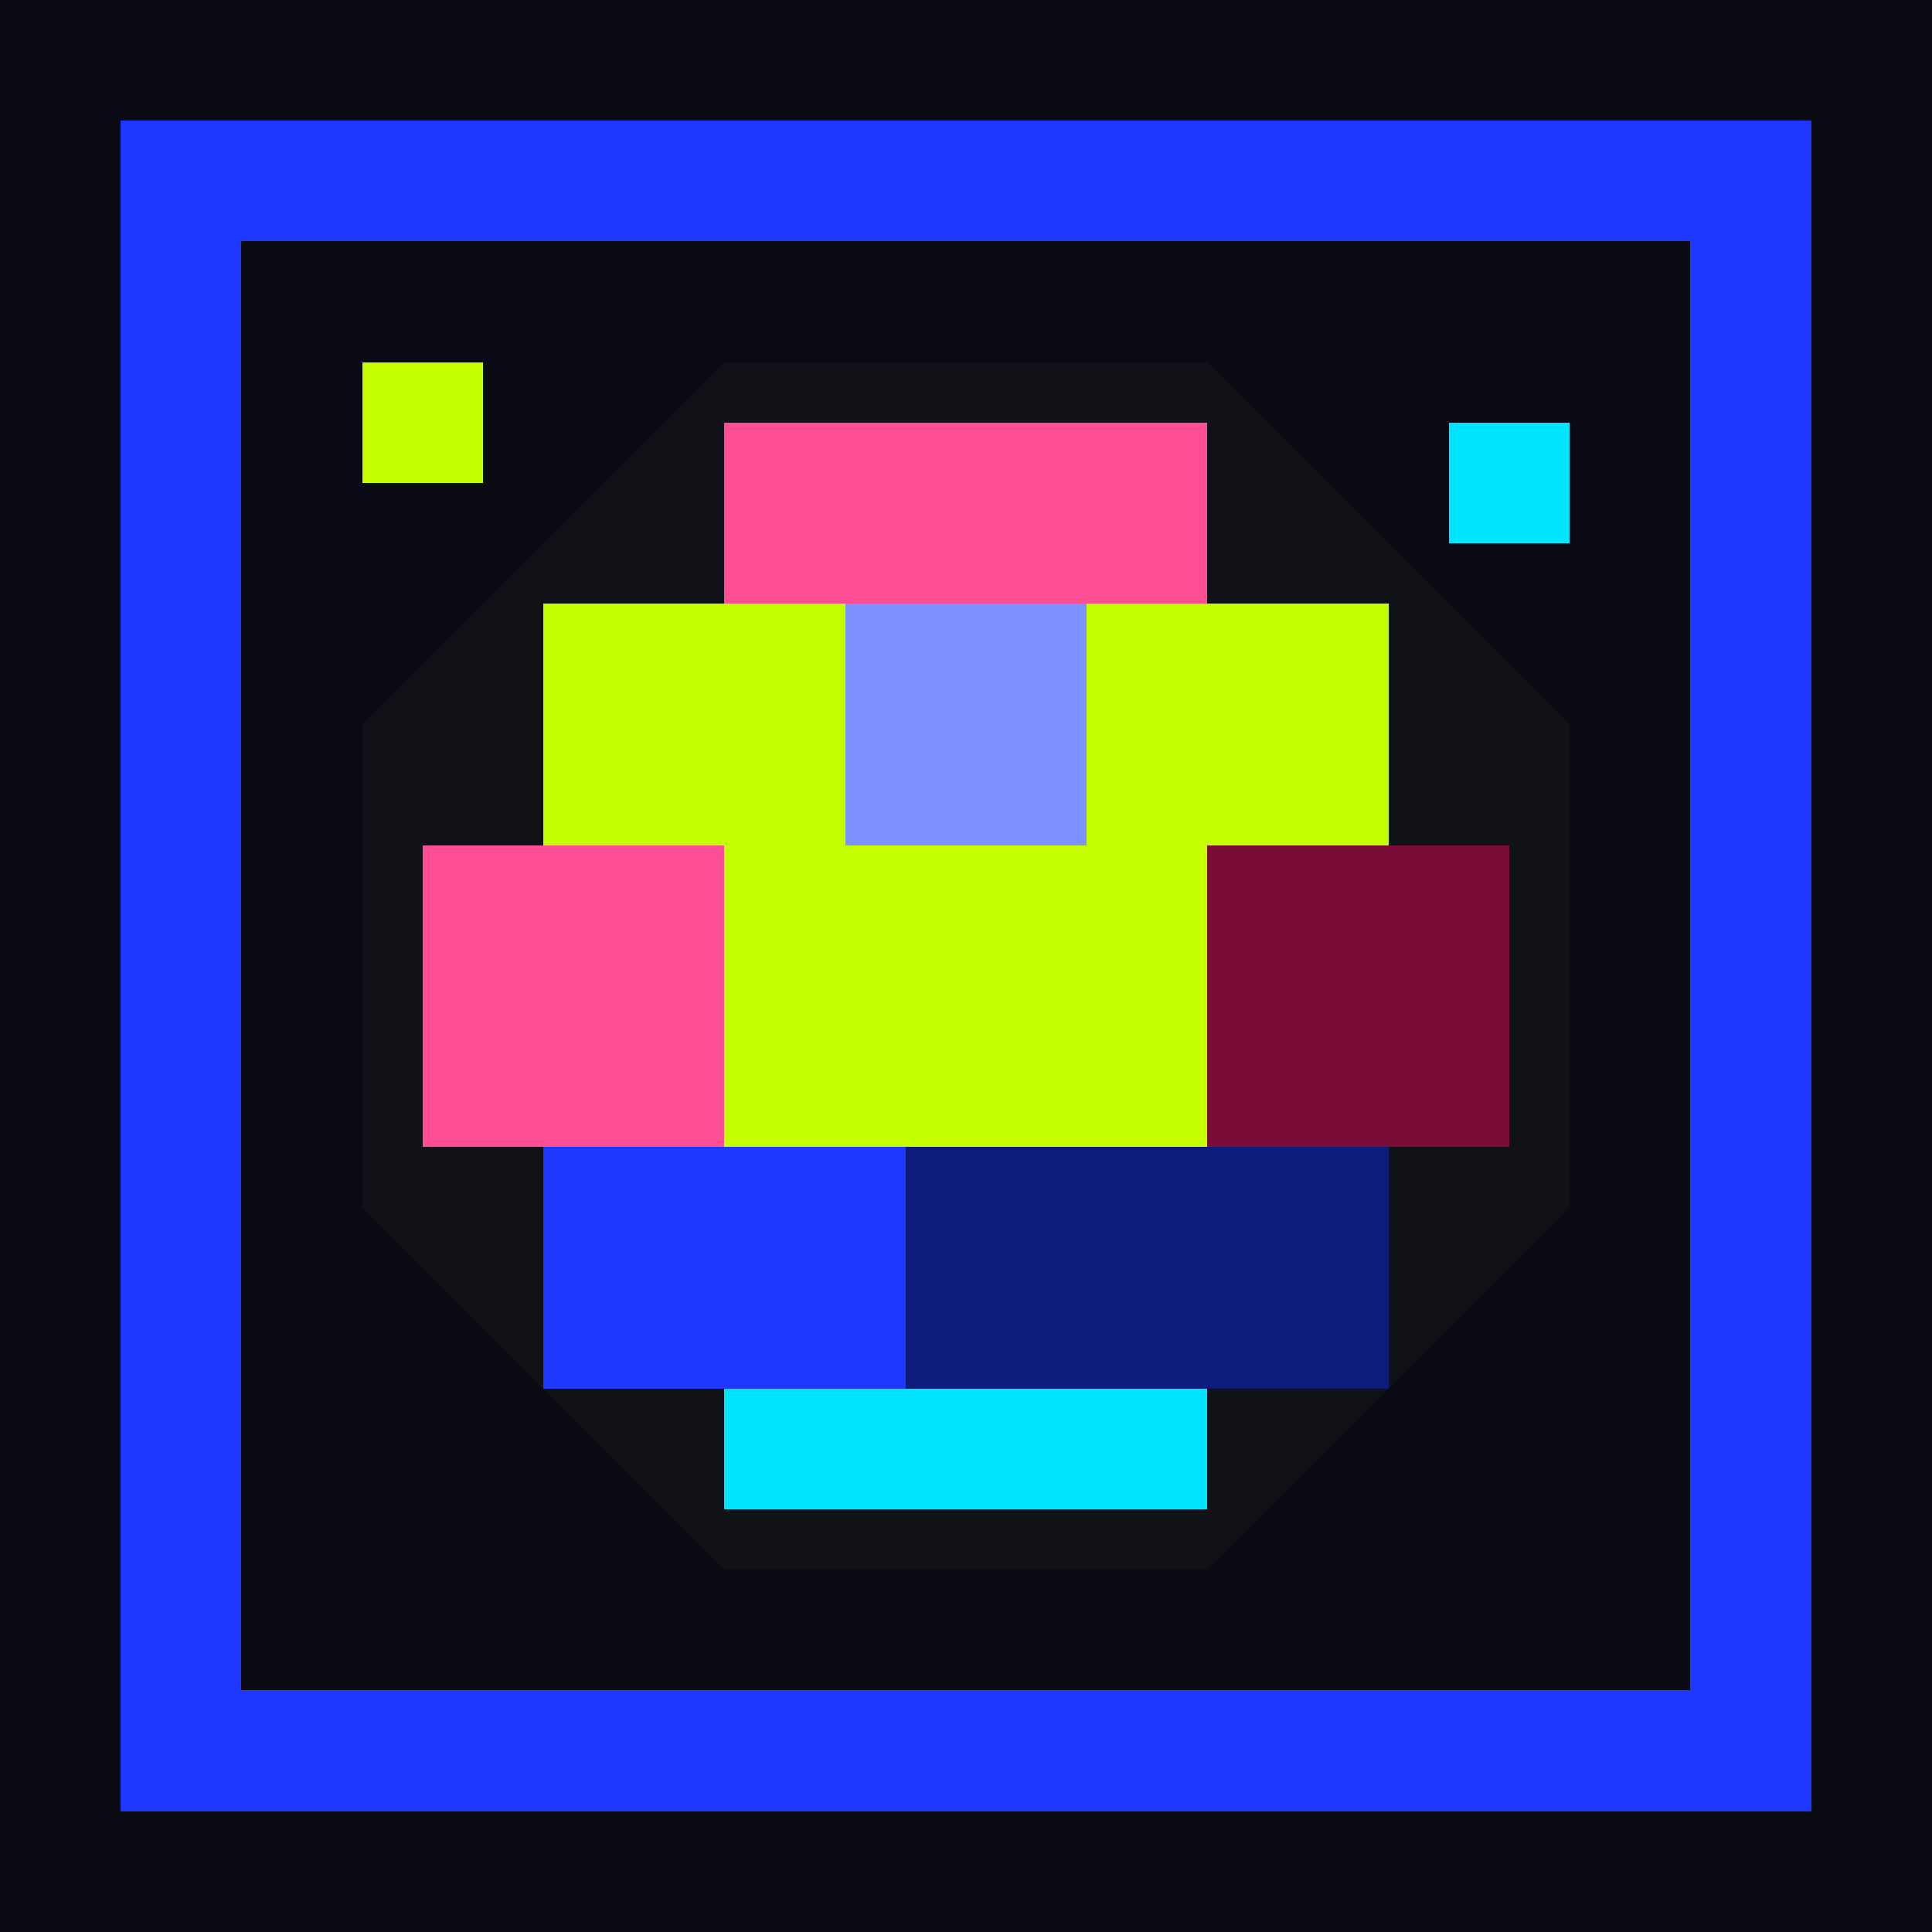
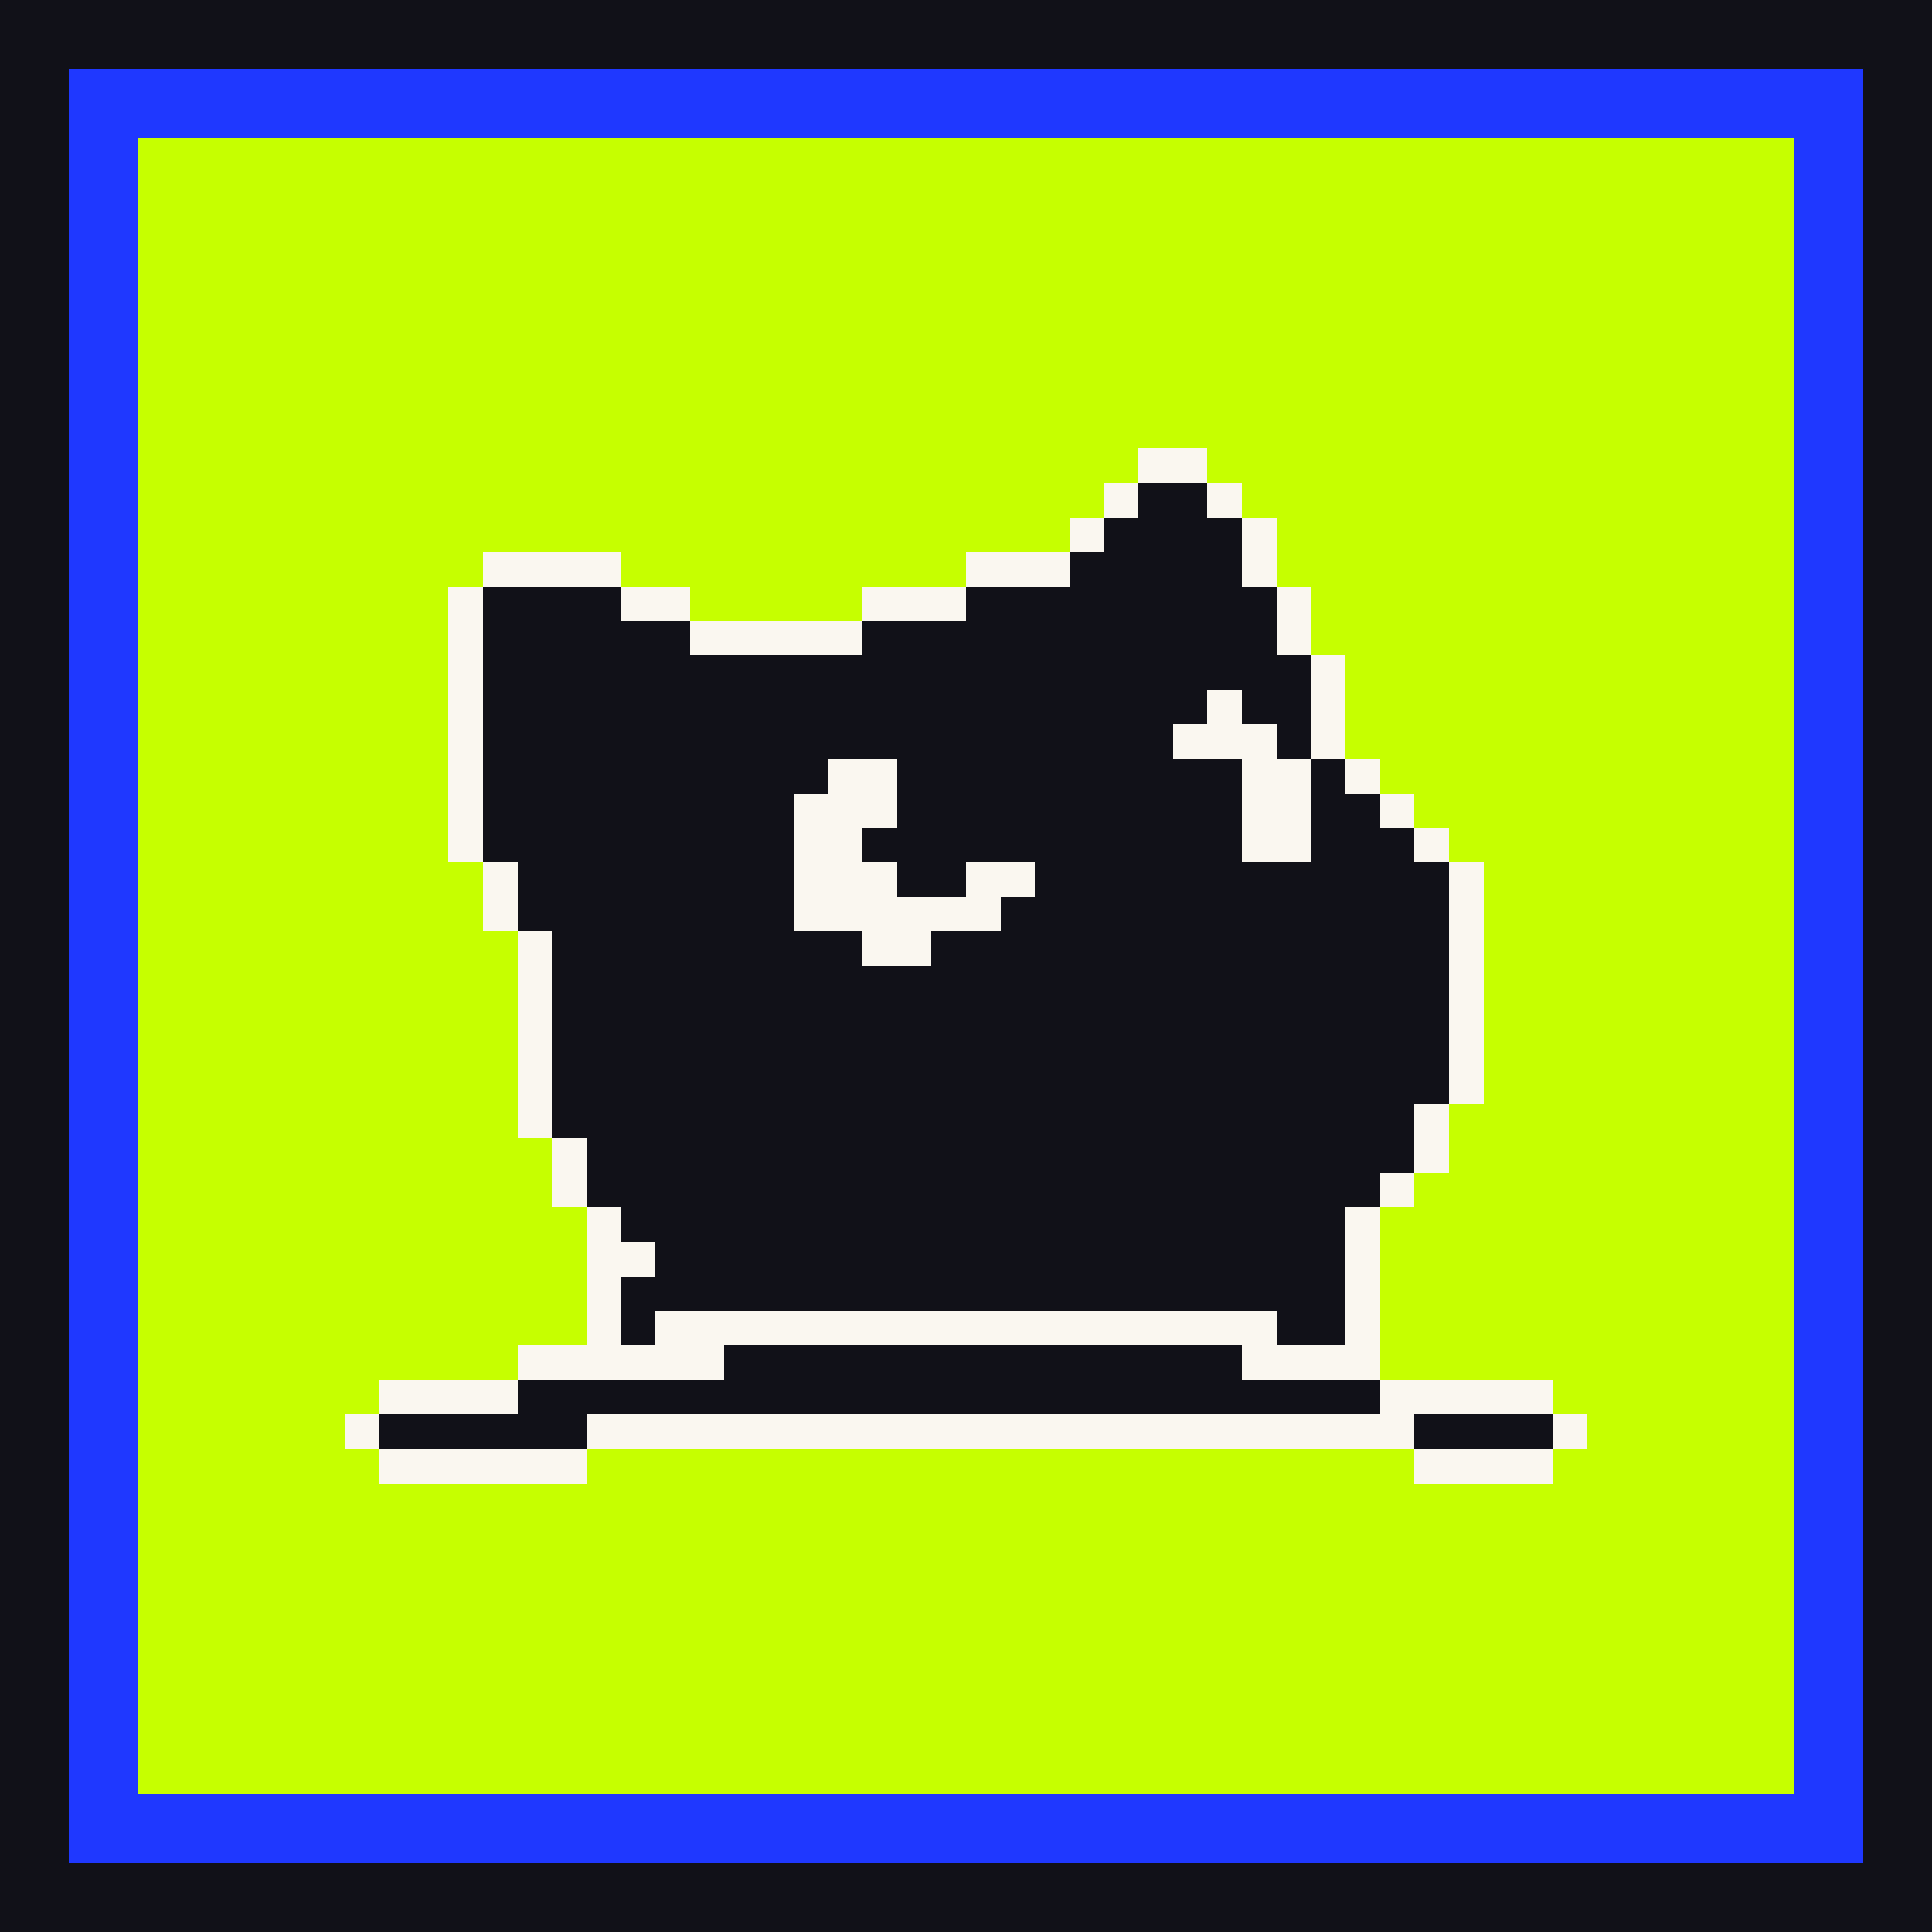
- <svg xmlns="http://www.w3.org/2000/svg" viewBox="0 0 32 32" width="32" height="32" shape-rendering="crispEdges">
-   <rect width="32" height="32" fill="#0B0B14" />
-   <rect x="2" y="2" width="28" height="28" fill="#1F38FF" />
-   <rect x="4" y="4" width="24" height="24" fill="#0B0B14" />
-   <polygon points="12,6 20,6 26,12 26,20 20,26 12,26 6,20 6,12" fill="#111118" />
-   <rect x="12" y="7" width="8" height="3" fill="#FF4D94" />
-   <rect x="9" y="10" width="5" height="4" fill="#C6FF00" />
-   <rect x="14" y="10" width="4" height="4" fill="#7D92FF" />
-   <rect x="18" y="10" width="5" height="4" fill="#C6FF00" />
-   <rect x="7" y="14" width="5" height="5" fill="#FF4D94" />
-   <rect x="12" y="14" width="8" height="5" fill="#C6FF00" />
-   <rect x="20" y="14" width="5" height="5" fill="#7A0C38" />
-   <rect x="9" y="19" width="6" height="4" fill="#1F38FF" />
-   <rect x="15" y="19" width="8" height="4" fill="#0D1B7A" />
-   <rect x="12" y="23" width="8" height="2" fill="#00E5FF" />
-   <rect x="6" y="6" width="2" height="2" fill="#C6FF00" />
-   <rect x="24" y="7" width="2" height="2" fill="#00E5FF" />
+ <svg xmlns="http://www.w3.org/2000/svg" viewBox="0 0 56 56" width="56" height="56" shape-rendering="crispEdges">
+   <rect width="56" height="56" fill="#111118" />
+   <rect x="2" y="2" width="52" height="52" fill="#1F38FF" />
+   <rect x="4" y="4" width="48" height="48" fill="#C6FF00" />
+   <g transform="translate(4, 5)">
+     <rect x="29" y="8" width="2" height="1" fill="#FAF7F0" />
+     <rect x="28" y="9" width="1" height="1" fill="#FAF7F0" />
+     <rect x="29" y="9" width="2" height="1" fill="#111118" />
+     <rect x="31" y="9" width="1" height="1" fill="#FAF7F0" />
+     <rect x="27" y="10" width="1" height="1" fill="#FAF7F0" />
+     <rect x="28" y="10" width="4" height="1" fill="#111118" />
+     <rect x="32" y="10" width="1" height="1" fill="#FAF7F0" />
+     <rect x="10" y="11" width="4" height="1" fill="#FAF7F0" />
+     <rect x="24" y="11" width="3" height="1" fill="#FAF7F0" />
+     <rect x="27" y="11" width="5" height="1" fill="#111118" />
+     <rect x="32" y="11" width="1" height="1" fill="#FAF7F0" />
+     <rect x="9" y="12" width="1" height="1" fill="#FAF7F0" />
+     <rect x="10" y="12" width="4" height="1" fill="#111118" />
+     <rect x="14" y="12" width="2" height="1" fill="#FAF7F0" />
+     <rect x="21" y="12" width="3" height="1" fill="#FAF7F0" />
+     <rect x="24" y="12" width="9" height="1" fill="#111118" />
+     <rect x="33" y="12" width="1" height="1" fill="#FAF7F0" />
+     <rect x="9" y="13" width="1" height="1" fill="#FAF7F0" />
+     <rect x="10" y="13" width="6" height="1" fill="#111118" />
+     <rect x="16" y="13" width="5" height="1" fill="#FAF7F0" />
+     <rect x="21" y="13" width="12" height="1" fill="#111118" />
+     <rect x="33" y="13" width="1" height="1" fill="#FAF7F0" />
+     <rect x="9" y="14" width="1" height="1" fill="#FAF7F0" />
+     <rect x="10" y="14" width="24" height="1" fill="#111118" />
+     <rect x="34" y="14" width="1" height="1" fill="#FAF7F0" />
+     <rect x="9" y="15" width="1" height="1" fill="#FAF7F0" />
+     <rect x="10" y="15" width="21" height="1" fill="#111118" />
+     <rect x="31" y="15" width="1" height="1" fill="#FAF7F0" />
+     <rect x="32" y="15" width="2" height="1" fill="#111118" />
+     <rect x="34" y="15" width="1" height="1" fill="#FAF7F0" />
+     <rect x="9" y="16" width="1" height="1" fill="#FAF7F0" />
+     <rect x="10" y="16" width="20" height="1" fill="#111118" />
+     <rect x="30" y="16" width="3" height="1" fill="#FAF7F0" />
+     <rect x="33" y="16" width="1" height="1" fill="#111118" />
+     <rect x="34" y="16" width="1" height="1" fill="#FAF7F0" />
+     <rect x="9" y="17" width="1" height="1" fill="#FAF7F0" />
+     <rect x="10" y="17" width="10" height="1" fill="#111118" />
+     <rect x="20" y="17" width="2" height="1" fill="#FAF7F0" />
+     <rect x="22" y="17" width="10" height="1" fill="#111118" />
+     <rect x="32" y="17" width="2" height="1" fill="#FAF7F0" />
+     <rect x="34" y="17" width="1" height="1" fill="#111118" />
+     <rect x="35" y="17" width="1" height="1" fill="#FAF7F0" />
+     <rect x="9" y="18" width="1" height="1" fill="#FAF7F0" />
+     <rect x="10" y="18" width="9" height="1" fill="#111118" />
+     <rect x="19" y="18" width="3" height="1" fill="#FAF7F0" />
+     <rect x="22" y="18" width="10" height="1" fill="#111118" />
+     <rect x="32" y="18" width="2" height="1" fill="#FAF7F0" />
+     <rect x="34" y="18" width="2" height="1" fill="#111118" />
+     <rect x="36" y="18" width="1" height="1" fill="#FAF7F0" />
+     <rect x="9" y="19" width="1" height="1" fill="#FAF7F0" />
+     <rect x="10" y="19" width="9" height="1" fill="#111118" />
+     <rect x="19" y="19" width="2" height="1" fill="#FAF7F0" />
+     <rect x="21" y="19" width="11" height="1" fill="#111118" />
+     <rect x="32" y="19" width="2" height="1" fill="#FAF7F0" />
+     <rect x="34" y="19" width="3" height="1" fill="#111118" />
+     <rect x="37" y="19" width="1" height="1" fill="#FAF7F0" />
+     <rect x="10" y="20" width="1" height="1" fill="#FAF7F0" />
+     <rect x="11" y="20" width="8" height="1" fill="#111118" />
+     <rect x="19" y="20" width="3" height="1" fill="#FAF7F0" />
+     <rect x="22" y="20" width="2" height="1" fill="#111118" />
+     <rect x="24" y="20" width="2" height="1" fill="#FAF7F0" />
+     <rect x="26" y="20" width="12" height="1" fill="#111118" />
+     <rect x="38" y="20" width="1" height="1" fill="#FAF7F0" />
+     <rect x="10" y="21" width="1" height="1" fill="#FAF7F0" />
+     <rect x="11" y="21" width="8" height="1" fill="#111118" />
+     <rect x="19" y="21" width="6" height="1" fill="#FAF7F0" />
+     <rect x="25" y="21" width="13" height="1" fill="#111118" />
+     <rect x="38" y="21" width="1" height="1" fill="#FAF7F0" />
+     <rect x="11" y="22" width="1" height="1" fill="#FAF7F0" />
+     <rect x="12" y="22" width="9" height="1" fill="#111118" />
+     <rect x="21" y="22" width="2" height="1" fill="#FAF7F0" />
+     <rect x="23" y="22" width="15" height="1" fill="#111118" />
+     <rect x="38" y="22" width="1" height="1" fill="#FAF7F0" />
+     <rect x="11" y="23" width="1" height="1" fill="#FAF7F0" />
+     <rect x="12" y="23" width="26" height="1" fill="#111118" />
+     <rect x="38" y="23" width="1" height="1" fill="#FAF7F0" />
+     <rect x="11" y="24" width="1" height="1" fill="#FAF7F0" />
+     <rect x="12" y="24" width="26" height="1" fill="#111118" />
+     <rect x="38" y="24" width="1" height="1" fill="#FAF7F0" />
+     <rect x="11" y="25" width="1" height="1" fill="#FAF7F0" />
+     <rect x="12" y="25" width="26" height="1" fill="#111118" />
+     <rect x="38" y="25" width="1" height="1" fill="#FAF7F0" />
+     <rect x="11" y="26" width="1" height="1" fill="#FAF7F0" />
+     <rect x="12" y="26" width="26" height="1" fill="#111118" />
+     <rect x="38" y="26" width="1" height="1" fill="#FAF7F0" />
+     <rect x="11" y="27" width="1" height="1" fill="#FAF7F0" />
+     <rect x="12" y="27" width="25" height="1" fill="#111118" />
+     <rect x="37" y="27" width="1" height="1" fill="#FAF7F0" />
+     <rect x="12" y="28" width="1" height="1" fill="#FAF7F0" />
+     <rect x="13" y="28" width="24" height="1" fill="#111118" />
+     <rect x="37" y="28" width="1" height="1" fill="#FAF7F0" />
+     <rect x="12" y="29" width="1" height="1" fill="#FAF7F0" />
+     <rect x="13" y="29" width="23" height="1" fill="#111118" />
+     <rect x="36" y="29" width="1" height="1" fill="#FAF7F0" />
+     <rect x="13" y="30" width="1" height="1" fill="#FAF7F0" />
+     <rect x="14" y="30" width="21" height="1" fill="#111118" />
+     <rect x="35" y="30" width="1" height="1" fill="#FAF7F0" />
+     <rect x="13" y="31" width="1" height="1" fill="#FAF7F0" />
+     <rect x="14" y="31" width="1" height="1" fill="#FAF7F0" />
+     <rect x="15" y="31" width="20" height="1" fill="#111118" />
+     <rect x="35" y="31" width="1" height="1" fill="#FAF7F0" />
+     <rect x="13" y="32" width="1" height="1" fill="#FAF7F0" />
+     <rect x="14" y="32" width="21" height="1" fill="#111118" />
+     <rect x="35" y="32" width="1" height="1" fill="#FAF7F0" />
+     <rect x="13" y="33" width="1" height="1" fill="#FAF7F0" />
+     <rect x="14" y="33" width="1" height="1" fill="#111118" />
+     <rect x="15" y="33" width="18" height="1" fill="#FAF7F0" />
+     <rect x="33" y="33" width="2" height="1" fill="#111118" />
+     <rect x="35" y="33" width="1" height="1" fill="#FAF7F0" />
+     <rect x="11" y="34" width="3" height="1" fill="#FAF7F0" />
+     <rect x="14" y="34" width="3" height="1" fill="#FAF7F0" />
+     <rect x="17" y="34" width="15" height="1" fill="#111118" />
+     <rect x="32" y="34" width="3" height="1" fill="#FAF7F0" />
+     <rect x="35" y="34" width="1" height="1" fill="#FAF7F0" />
+     <rect x="7" y="35" width="4" height="1" fill="#FAF7F0" />
+     <rect x="11" y="35" width="25" height="1" fill="#111118" />
+     <rect x="36" y="35" width="5" height="1" fill="#FAF7F0" />
+     <rect x="6" y="36" width="1" height="1" fill="#FAF7F0" />
+     <rect x="7" y="36" width="6" height="1" fill="#111118" />
+     <rect x="13" y="36" width="24" height="1" fill="#FAF7F0" />
+     <rect x="37" y="36" width="4" height="1" fill="#111118" />
+     <rect x="41" y="36" width="1" height="1" fill="#FAF7F0" />
+     <rect x="7" y="37" width="6" height="1" fill="#FAF7F0" />
+     <rect x="37" y="37" width="4" height="1" fill="#FAF7F0" />
+   </g>
</svg>
